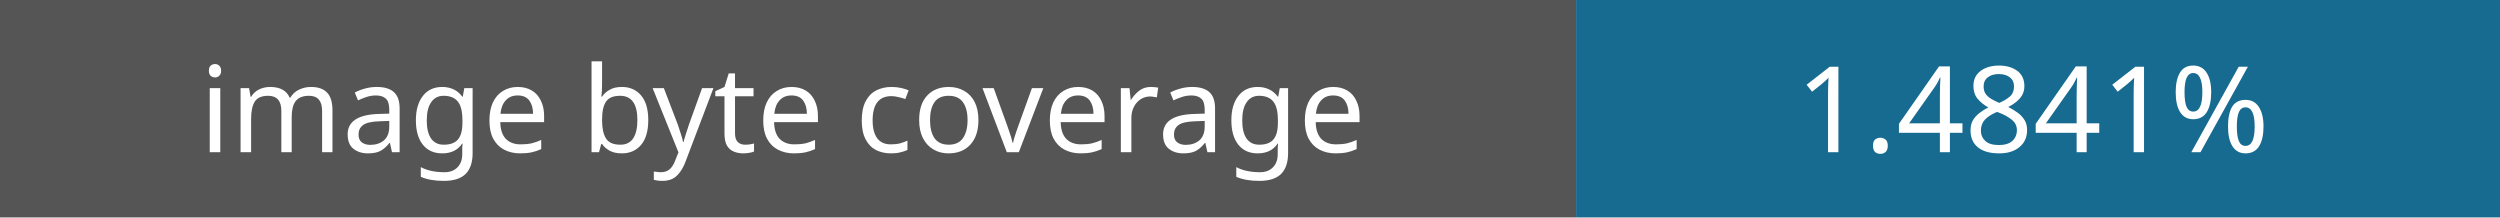
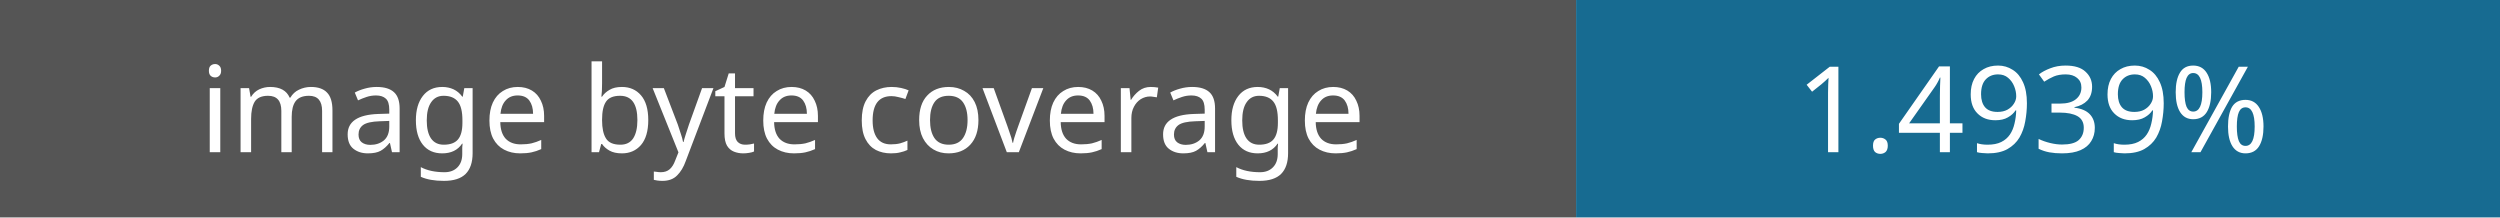
- <svg xmlns="http://www.w3.org/2000/svg" width="230" height="20" role="img" aria-label="Image coverage: 1.4841%">
+ <svg xmlns="http://www.w3.org/2000/svg" width="230" height="20" role="img" aria-label="Image coverage: 1.4939%">
  <rect width="145" height="20" fill="#555" />
  <rect x="145" width="85" height="20" fill="#176b91" />
  <g fill="#fff" font-family="Verdana,sans-serif" font-size="11" text-anchor="middle">
    <text x="72" y="14">image byte coverage</text>
-     <text x="187" y="14">1.4841%</text>
+     <text x="187" y="14">1.4939%</text>
  </g>
</svg>
